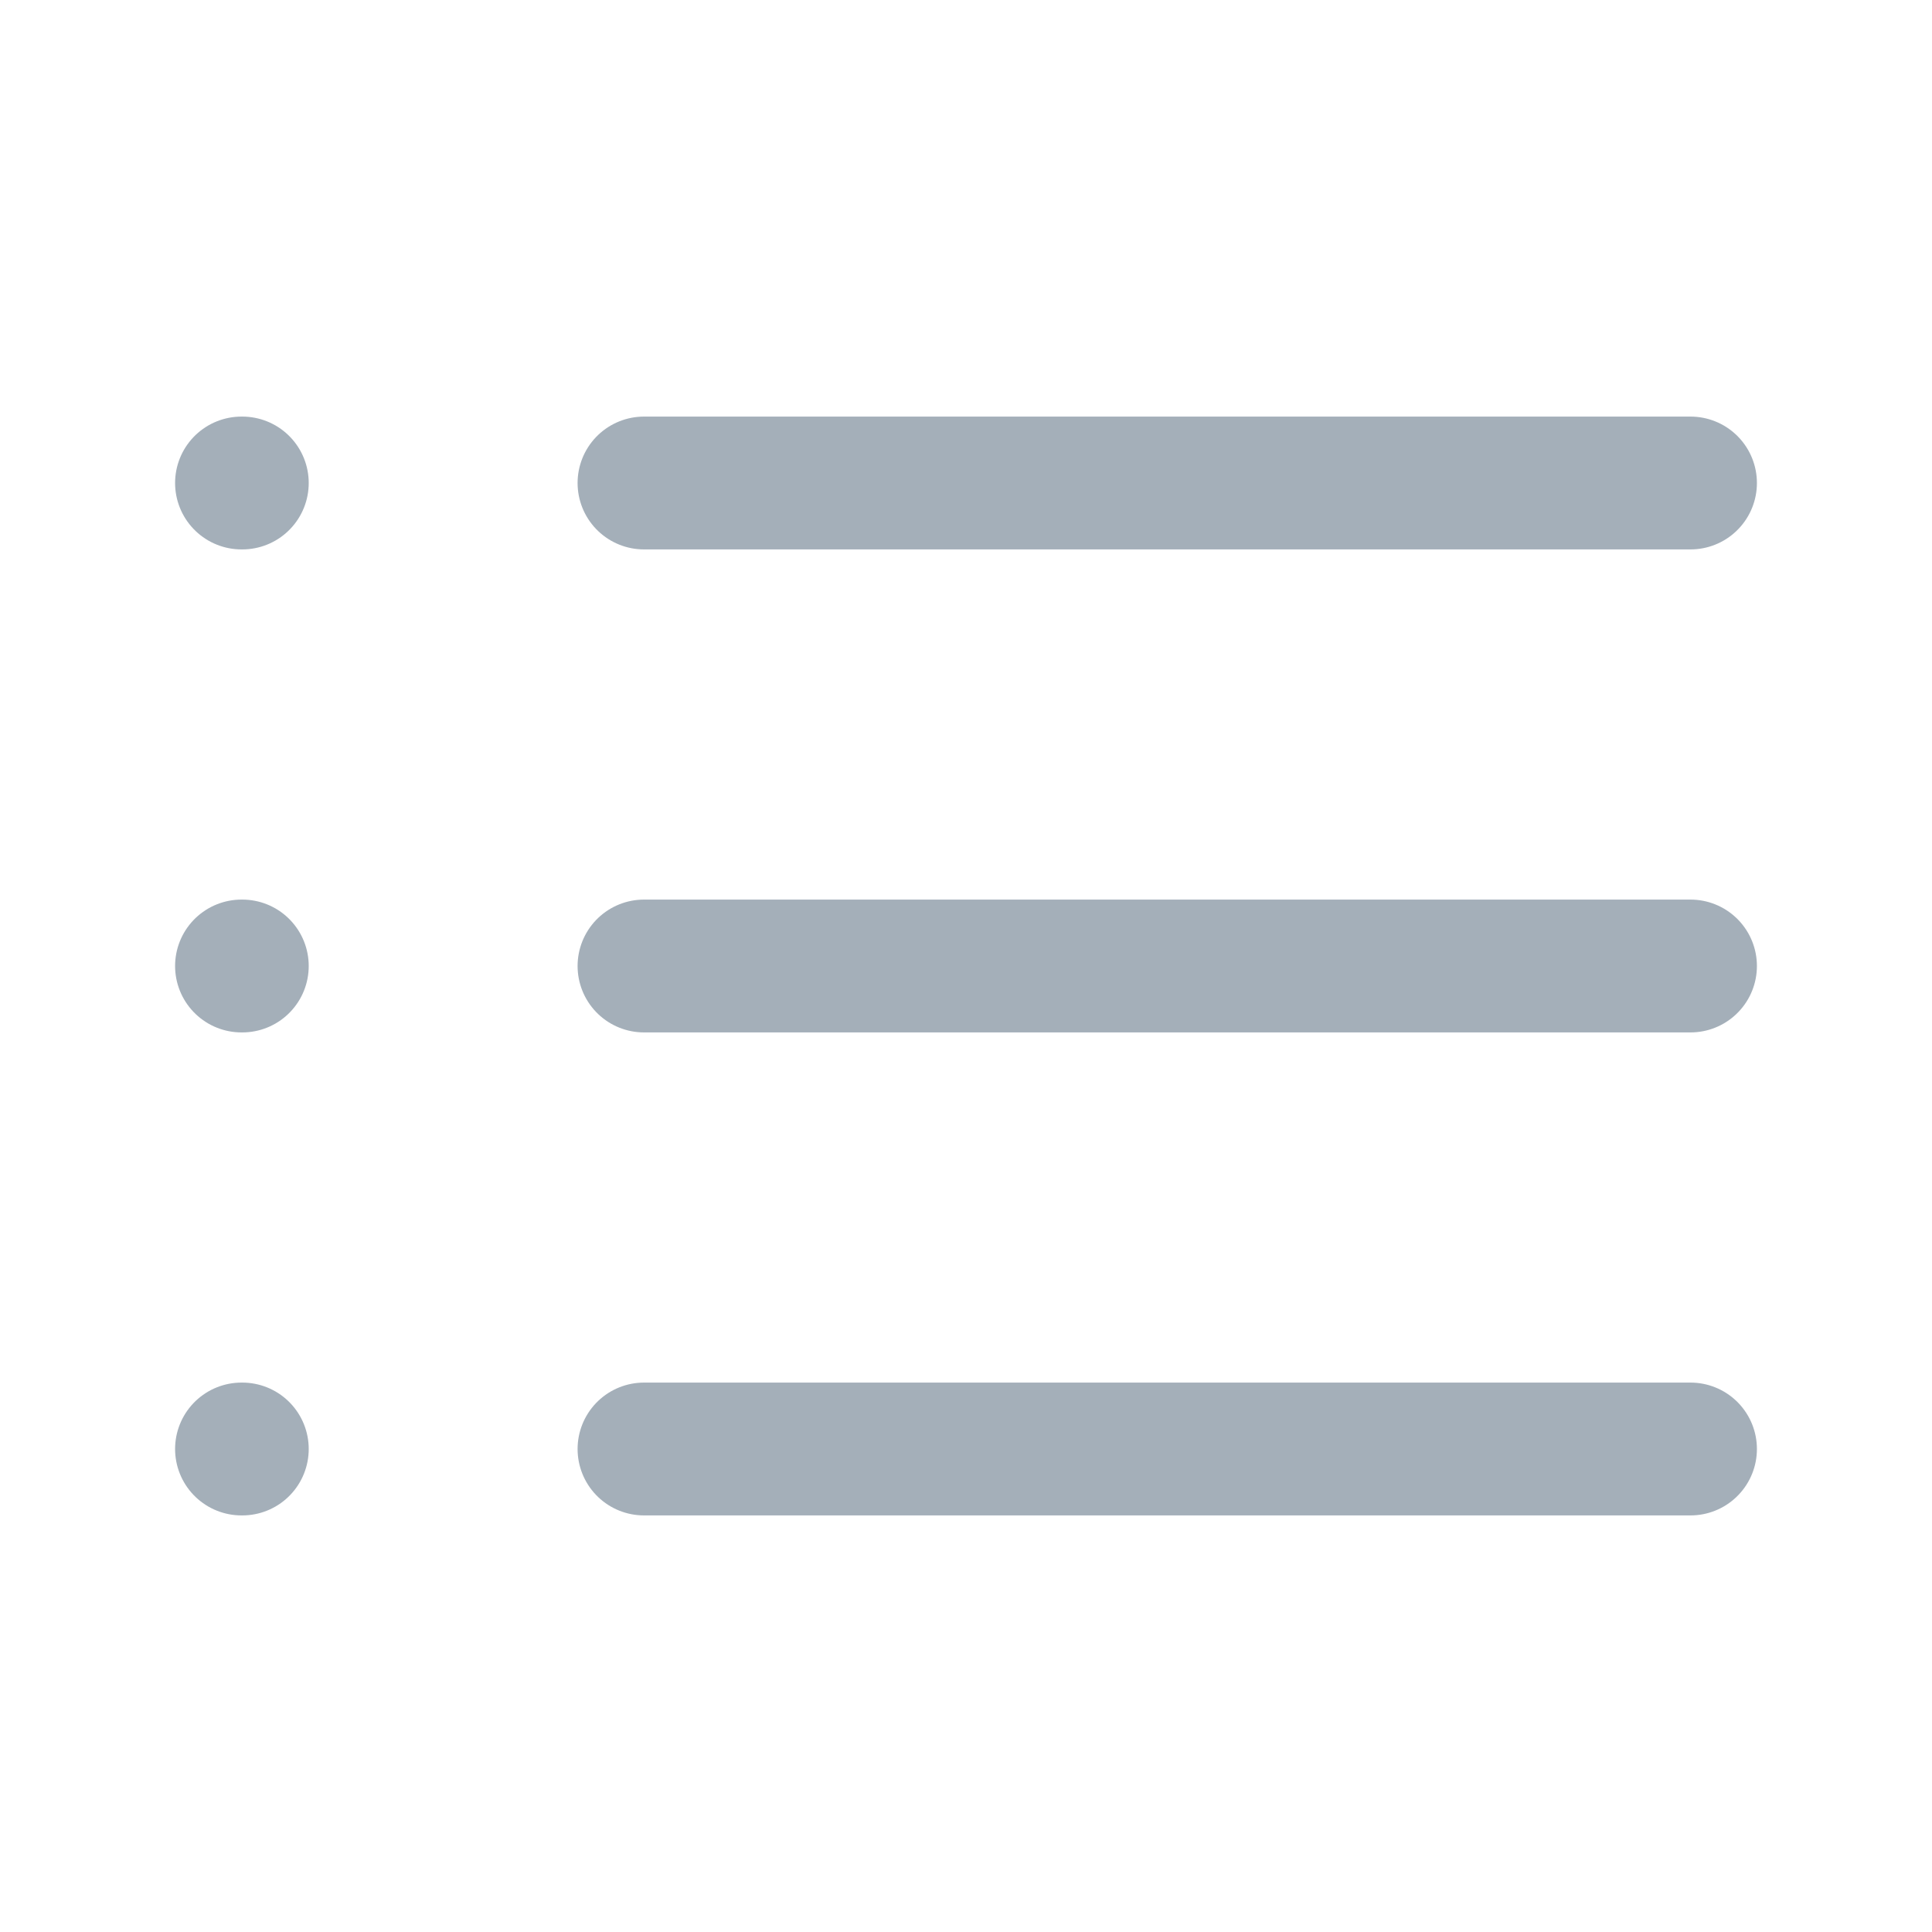
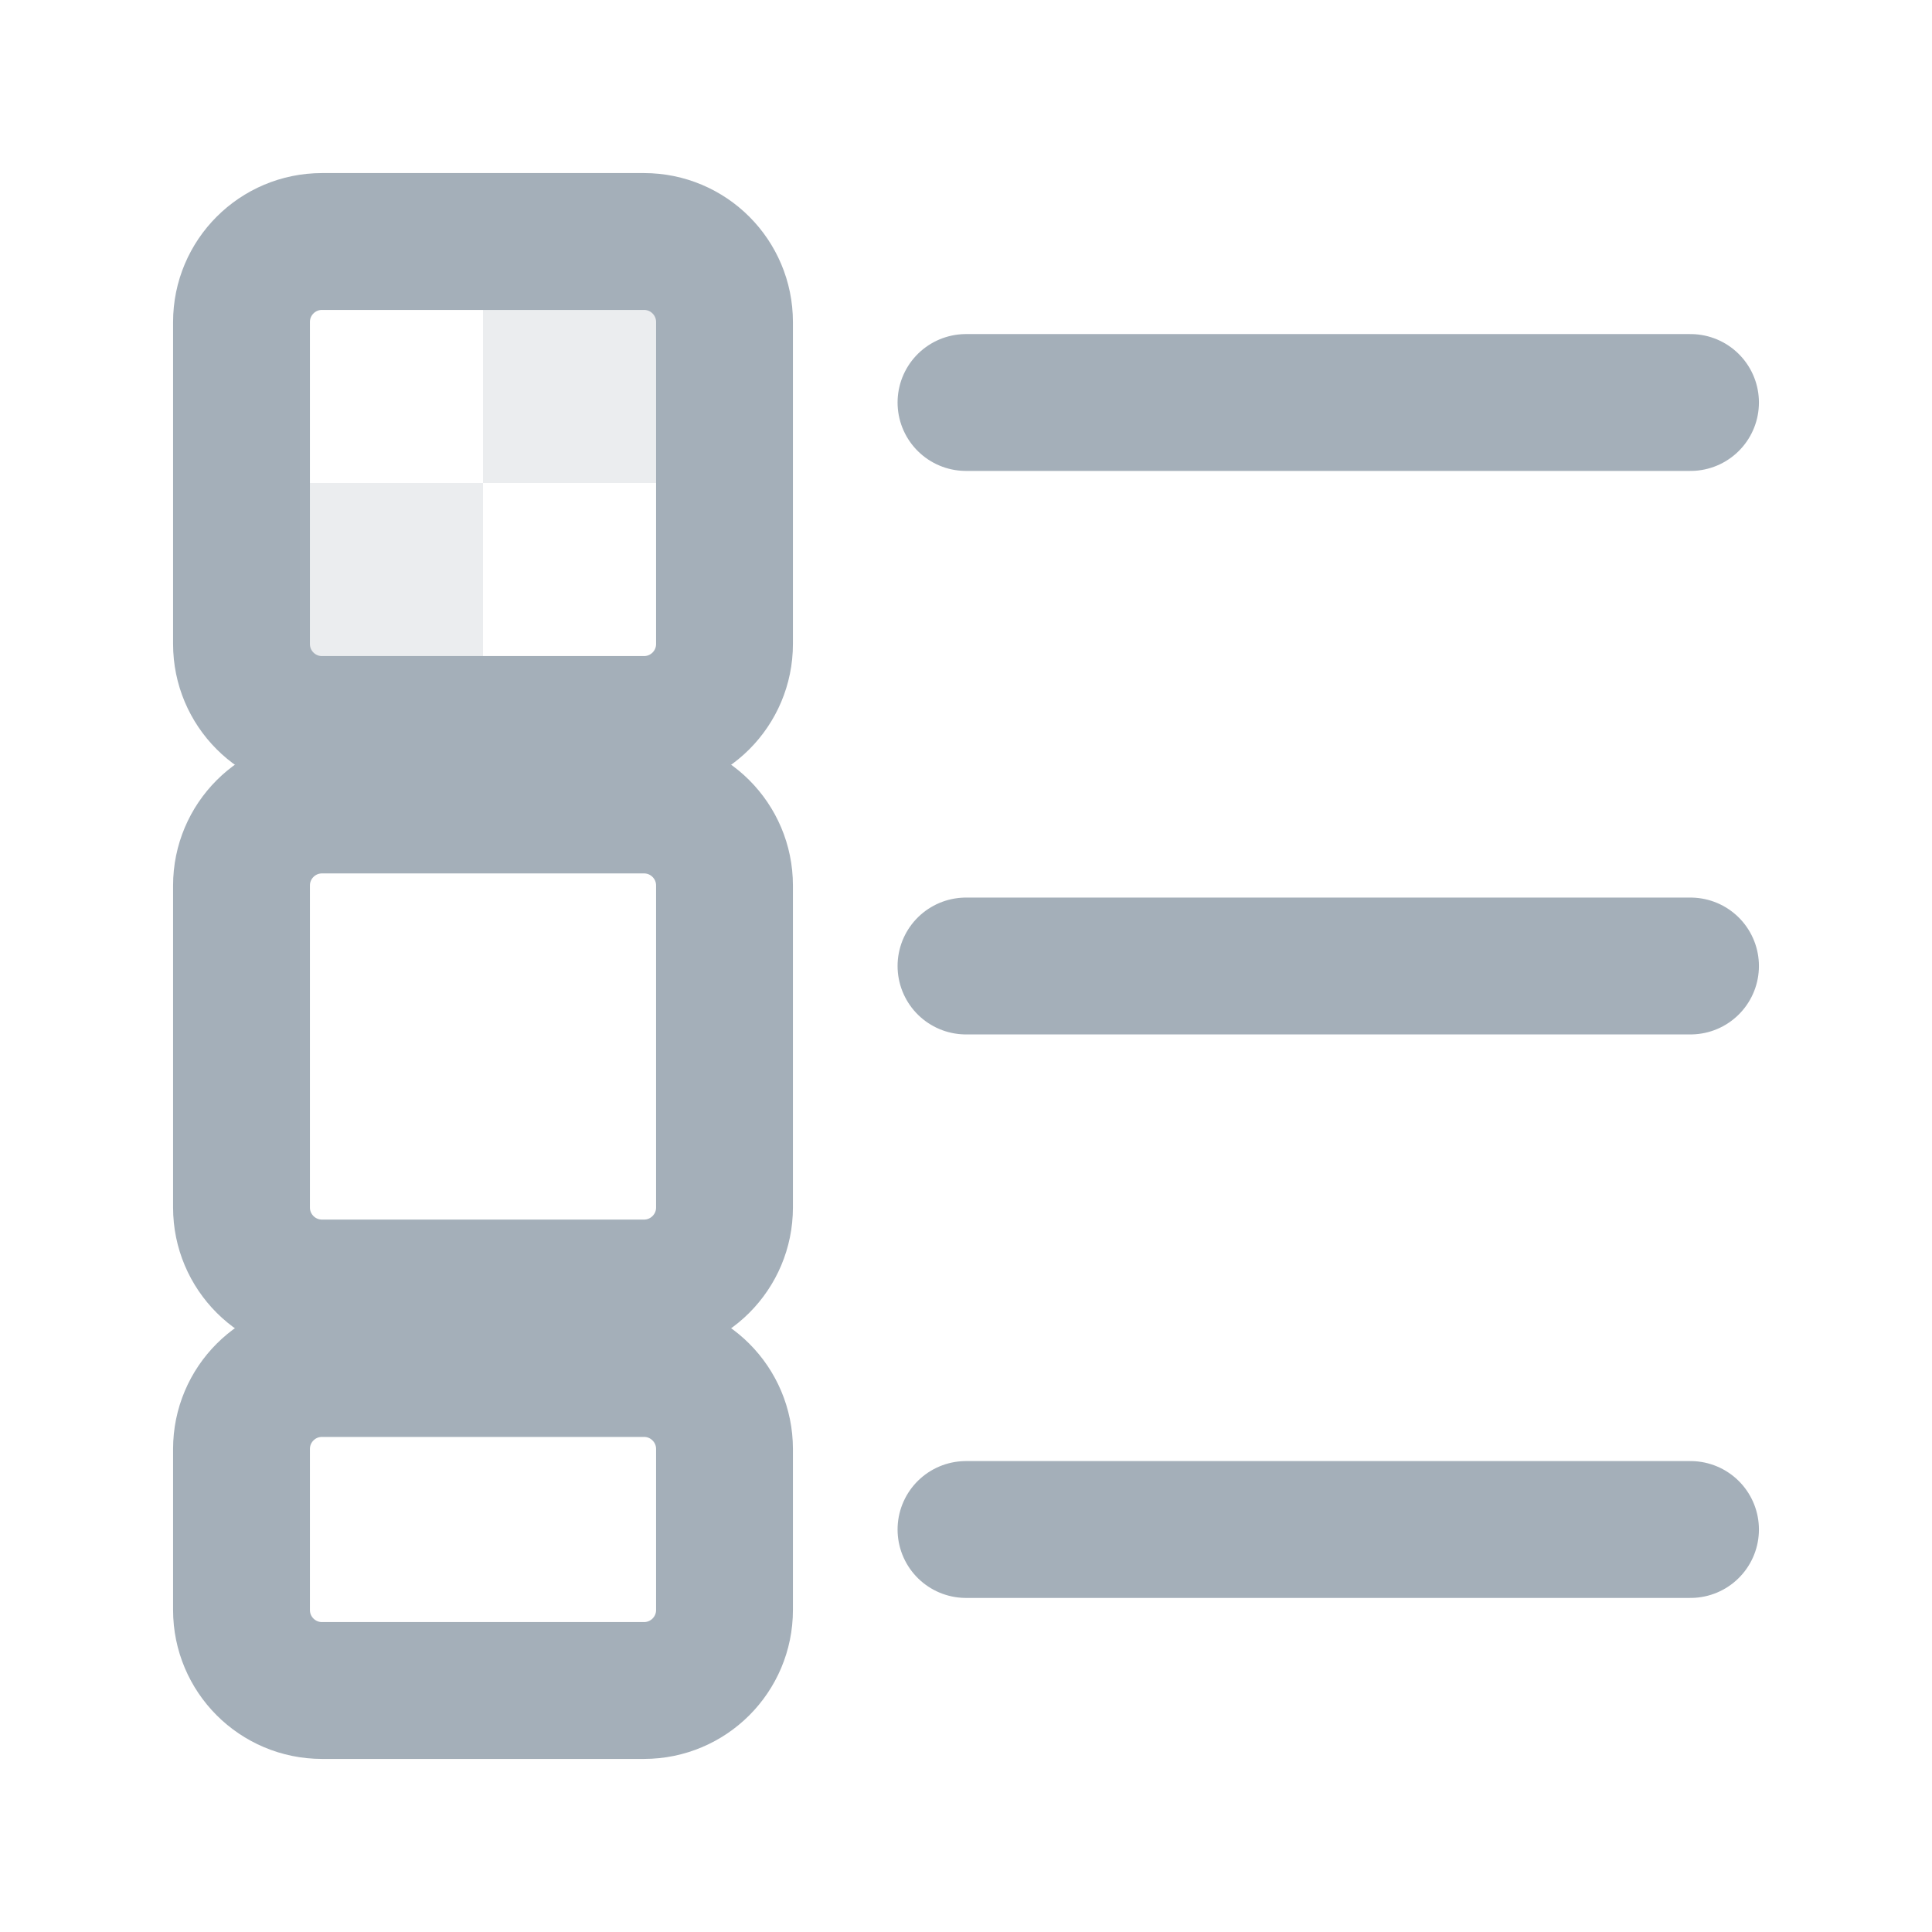
- <svg xmlns="http://www.w3.org/2000/svg" viewBox="0 0 24 24" fill="none" stroke="#A4AFB9" stroke-width="1.65" stroke-linecap="round" stroke-linejoin="round">
-   <path d="M8 6h13M8 12h13M8 18h13" />
-   <path d="M3 6h.01M3 12h.01M3 18h.01" />
+ <svg xmlns="http://www.w3.org/2000/svg" viewBox="0 0 24 24" fill="none" stroke="#A4AFB9" stroke-width="1.7" stroke-linecap="round" stroke-linejoin="round">
+   <path d="M3.00 6.00h3.00v3.00h-3.00ZM6.00 3.00h3.00v3.00h-3.00Z" fill="#A4AFB9" fill-opacity=".22" stroke="none" />
+   <rect x="3" y="3" width="6" height="6" rx="1" />
+   <path d="M12 5h9M12 12h9M12 19h9" />
+   <rect x="3" y="10" width="6" height="6" rx="1" />
+   <rect x="3" y="17" width="6" height="4" rx="1" />
</svg>
